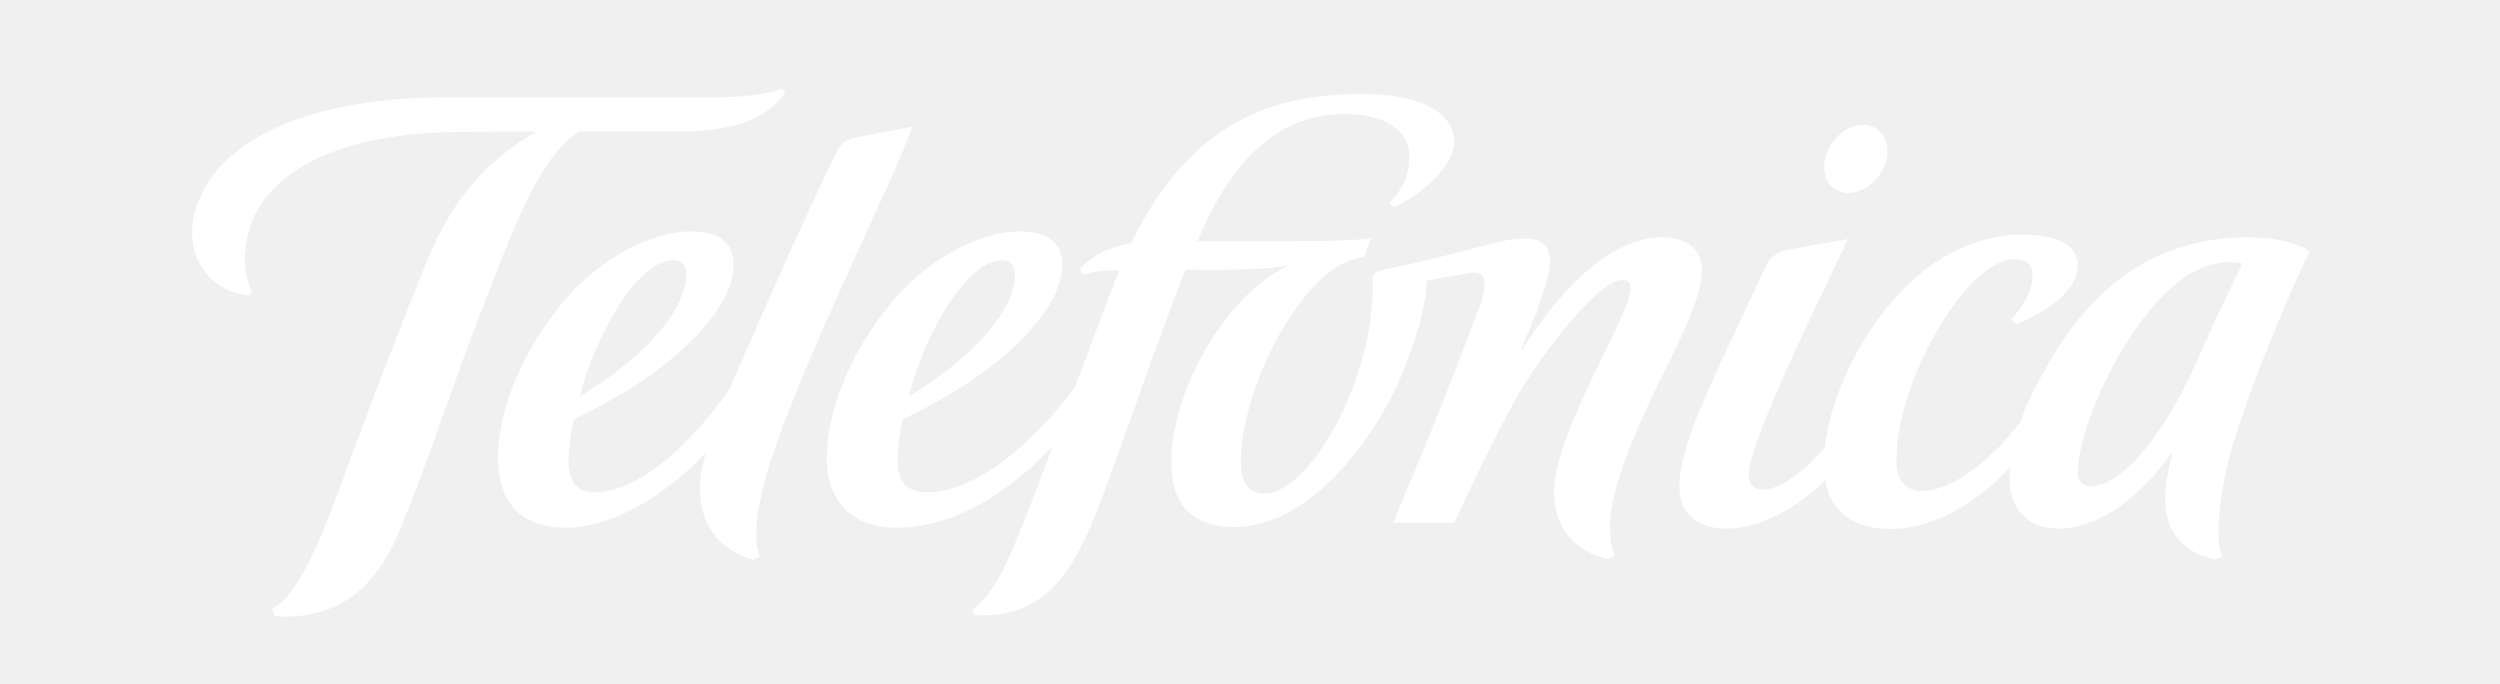
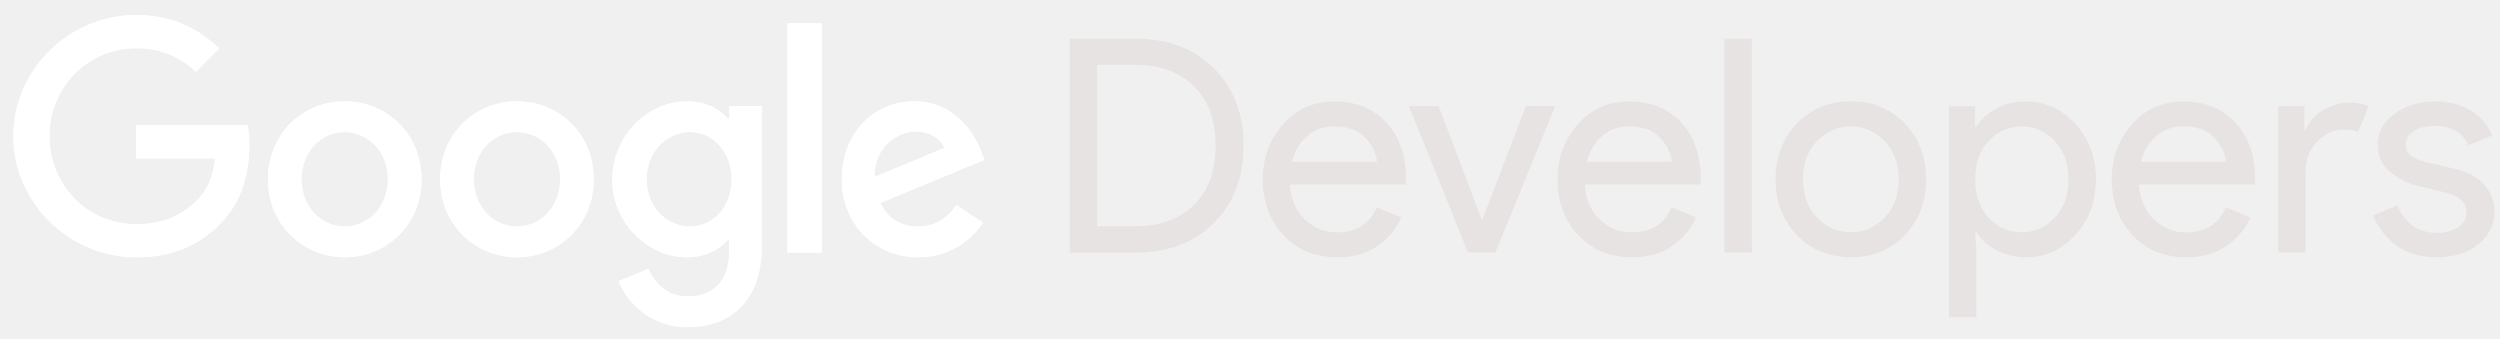
- <svg xmlns="http://www.w3.org/2000/svg" width="117px" height="32px" viewBox="0 0 117 32" version="1.1">
-   <g id="logo" stroke="none" stroke-width="1" fill="none" fill-rule="evenodd">
-     <g id="Group" transform="translate(8, 4)" fill="#FFFFFF">
-       <path d="M28.581,0.129 C27.91,0.472 26.422,0.557 25.177,0.557 L12.891,0.557 C5.986,0.557 1.748,2.817 1.053,6.205 C0.936,6.791 0.977,7.39 1.167,7.919 L3.462,7.919 C3.633,4.26 7.568,2.171 13.696,2.171 L17.115,2.157 C15.122,3.329 13.461,4.86 12.181,7.748 C12.16,7.805 12.134,7.862 12.105,7.919 L15.553,7.919 C16.846,4.717 17.742,3.086 19.077,2.157 L24.053,2.157 C26.766,2.086 27.938,1.401 28.767,0.357 L28.581,0.129 Z M12.105,7.919 C11.604,9.105 10.131,12.851 8.981,15.91 C8.578,16.982 8.215,17.966 7.948,18.724 C6.623,22.283 5.776,23.914 4.72,24.514 L4.891,24.843 C7.857,25.014 9.619,23.497 10.762,20.695 C11.318,19.337 11.966,17.568 12.562,15.91 C13.126,14.351 13.64,12.891 13.986,11.976 C14.584,10.404 15.094,9.063 15.553,7.933 L12.105,7.919 Z M1.167,7.919 C1.507,8.905 2.339,9.69 3.624,9.819 L3.801,9.69 C3.543,9.233 3.446,8.491 3.458,8.033 C3.459,8.005 3.461,7.962 3.462,7.933 L1.167,7.919 Z M55.653,0.4 C52.194,0.429 47.921,1.216 44.934,7.39 C44.376,7.476 43.848,7.647 43.377,7.919 C43.077,8.105 42.805,8.305 42.548,8.576 L42.677,8.862 C43.163,8.69 43.733,8.648 44.377,8.648 C43.976,9.662 43.149,11.88 42.305,14.124 C41.81,14.79 41.311,15.384 40.815,15.91 L40.801,15.91 C38.814,18.025 36.901,19.024 35.429,19.038 C34.414,19.052 34.001,18.51 34.001,17.524 C33.986,17.038 34.086,16.381 34.186,15.91 C34.215,15.809 34.229,15.71 34.258,15.624 C36.244,14.638 38.228,13.534 40.015,11.676 C41.001,10.604 41.686,9.548 41.715,8.433 C41.715,8.248 41.701,8.076 41.658,7.919 C41.472,7.204 40.844,6.848 39.772,6.833 C39.703,6.832 39.637,6.831 39.567,6.833 C38.523,6.871 37.388,7.289 36.329,7.919 C35.529,8.405 34.772,9.004 34.158,9.662 C32.585,11.377 31.296,13.68 30.853,15.91 C30.753,16.41 30.696,16.909 30.696,17.395 C30.681,19.225 31.642,20.752 34.129,20.695 C36.773,20.609 39.185,19.068 41.272,16.881 C40.743,18.282 40.286,19.495 40.029,20.138 C39.243,22.082 38.673,23.642 37.486,24.557 L37.629,24.786 C41.117,24.986 42.419,22.54 43.862,18.524 C44.191,17.623 44.491,16.753 44.805,15.91 C45.834,13.008 46.733,10.492 47.477,8.619 C48.992,8.619 51.166,8.676 52.381,8.39 C49.866,9.505 47.663,12.894 47.02,15.91 C46.848,16.71 46.777,17.481 46.848,18.195 C46.991,19.653 47.847,20.667 49.734,20.667 C52.435,20.681 54.823,18.311 56.353,15.91 C56.867,15.095 57.296,14.267 57.596,13.552 C58.268,11.909 58.696,10.52 58.781,9.133 C59.639,8.976 60.472,8.819 60.872,8.762 C61.687,8.648 61.529,9.533 61.286,10.219 C60.643,11.963 59.829,14.066 59.086,15.91 C58.071,18.411 57.21,20.424 57.21,20.467 L60.058,20.467 C60.944,18.58 61.6,17.196 62.272,15.91 C62.515,15.438 62.757,14.996 63.015,14.538 C64.187,12.494 66.833,9.105 67.891,9.105 C68.263,9.09 68.362,9.347 68.291,9.705 C68.148,10.634 66.53,13.408 65.529,15.91 L68.705,15.91 C68.934,15.381 69.148,14.924 69.305,14.595 C70.177,12.723 71.734,9.991 71.648,8.505 C71.634,8.305 71.577,8.105 71.491,7.933 L67.277,7.919 C65.847,8.834 64.458,10.432 63.243,12.348 L63.186,12.319 C63.958,10.589 64.558,8.948 64.543,8.176 C64.543,8.09 64.529,8.005 64.515,7.919 C64.415,7.376 64.015,7.148 63.258,7.162 C62.643,7.162 61.815,7.405 61.001,7.619 C60.615,7.719 60.229,7.819 59.829,7.919 C59.029,8.119 58.196,8.319 57.31,8.505 C56.495,8.633 56.239,8.762 56.239,9.048 C56.324,11.392 55.553,13.966 54.51,15.91 C53.495,17.782 52.225,19.095 51.196,19.095 C50.295,19.095 50.077,18.453 50.077,17.538 C50.077,17.038 50.134,16.496 50.262,15.91 C50.891,12.793 53.095,8.877 55.253,8.162 C55.482,8.09 55.696,8.048 55.853,8.005 L55.881,7.919 L56.167,7.148 C55.624,7.248 54.339,7.276 53.667,7.276 C52.981,7.29 48.034,7.29 48.034,7.29 C49.52,3.746 51.608,1.457 54.653,1.343 C56.554,1.257 57.824,1.971 57.939,3.071 C58.024,3.986 57.753,4.733 57.024,5.505 L57.239,5.705 C58.897,4.919 60.058,3.572 60.058,2.657 C60.072,1.242 58.383,0.371 55.653,0.4 Z M67.277,7.919 L71.491,7.919 C71.234,7.462 70.691,7.105 69.791,7.105 C68.948,7.105 68.106,7.404 67.277,7.919 Z M65.529,15.91 C65.057,17.082 64.715,18.195 64.729,19.052 C64.758,20.753 65.69,21.785 67.262,22.171 L67.577,21.986 C67.391,21.628 67.362,21.138 67.348,20.61 C67.334,19.323 68.076,17.368 68.705,15.924 L65.529,15.91 Z M79.167,1.843 C78.381,1.857 77.582,2.585 77.41,3.457 C77.224,4.343 77.724,5.048 78.524,5.033 C79.325,5.019 80.11,4.286 80.296,3.414 C80.467,2.528 79.968,1.829 79.167,1.843 Z M34.701,1.929 L31.924,2.457 C31.51,2.557 31.253,2.871 31.11,3.186 C30.395,4.672 29.682,6.218 28.91,7.919 L32.067,7.919 C33.125,5.618 34.114,3.501 34.701,1.929 Z M28.91,7.919 C28.224,9.449 27.496,11.094 26.696,12.938 C26.51,13.353 26.307,13.795 26.12,14.252 C25.714,14.824 25.278,15.381 24.815,15.91 C23.27,17.668 21.472,19.024 19.862,19.038 C18.99,19.052 18.602,18.553 18.605,17.538 C18.607,17.038 18.703,16.381 18.801,15.91 C18.823,15.809 18.846,15.71 18.867,15.624 C20.848,14.638 22.837,13.534 24.629,11.676 C25.621,10.604 26.31,9.548 26.324,8.433 C26.324,8.248 26.31,8.076 26.267,7.919 C26.091,7.204 25.458,6.848 24.386,6.833 C24.318,6.832 24.246,6.831 24.177,6.833 C23.137,6.871 21.992,7.289 20.939,7.919 C20.132,8.405 19.379,9.004 18.767,9.662 C17.192,11.377 15.903,13.68 15.467,15.91 C15.369,16.41 15.316,16.909 15.31,17.395 C15.29,19.268 16.178,20.752 18.601,20.695 C21.189,20.609 23.72,18.61 25.034,17.181 C24.864,17.781 24.758,18.352 24.758,18.852 C24.758,20.51 25.589,21.685 27.224,22.2 L27.553,22.043 C27.41,21.585 27.367,21.124 27.41,20.581 C27.51,19.237 27.967,17.753 28.653,15.91 C28.796,15.538 28.953,15.153 29.11,14.738 C29.982,12.523 31.067,10.135 32.067,7.933 L28.91,7.919 Z M86.501,6.976 C85.486,6.99 84.311,7.29 83.167,7.919 C82.381,8.362 81.596,8.961 80.881,9.733 C79.071,11.701 78.017,14.025 77.572,15.91 L77.567,15.91 C77.566,15.914 77.568,15.919 77.567,15.924 C77.497,16.29 77.424,16.628 77.396,16.952 C76.395,18.124 75.291,18.895 74.548,18.91 C74.134,18.938 73.848,18.724 73.848,18.267 C73.834,17.881 74.048,17.096 74.434,16.081 C74.462,16.024 74.477,15.967 74.505,15.91 C75.377,13.723 76.623,11.064 78.139,7.919 C78.253,7.69 78.367,7.433 78.481,7.19 C78.481,7.19 75.896,7.633 75.524,7.719 C75.367,7.762 75.22,7.833 75.091,7.919 C74.905,8.048 74.748,8.233 74.648,8.462 C73.547,10.792 72.234,13.523 71.405,15.538 C71.362,15.667 71.305,15.781 71.262,15.91 C70.834,17.039 70.591,18.095 70.591,18.752 C70.591,19.996 71.376,20.767 72.891,20.738 C74.463,20.695 76.081,19.767 77.41,18.481 C77.667,19.839 78.637,20.81 80.624,20.752 C82.683,20.695 84.671,19.382 86.058,17.881 C86.058,18.024 86.043,18.181 86.043,18.324 C86.043,19.71 86.771,20.738 88.358,20.738 C90.073,20.738 92.047,19.454 93.591,17.238 L93.648,17.267 C93.505,17.781 93.348,18.681 93.334,19.281 C93.291,20.953 94.276,21.9 95.677,22.186 L95.991,22.057 C95.505,20.842 96.191,17.824 96.491,16.824 C96.591,16.524 96.691,16.224 96.791,15.91 C97.777,12.922 99.148,9.734 100.02,7.919 C100.048,7.876 100.062,7.819 100.091,7.776 C99.662,7.419 98.649,7.148 97.577,7.119 C97.387,7.112 97.199,7.107 97.01,7.11 C95.697,7.124 94.392,7.367 93.139,7.919 L93.105,7.919 C91.147,8.805 89.33,10.422 87.829,13.081 C87.372,13.867 86.872,14.795 86.529,15.795 C86.486,15.838 86.458,15.881 86.429,15.91 C86.086,16.338 85.758,16.724 85.601,16.881 C84.657,17.796 83.311,18.952 81.953,18.981 C81.167,18.981 80.739,18.439 80.753,17.481 C80.753,16.981 80.81,16.453 80.924,15.924 L79.248,15.914 L80.924,15.91 C81.625,12.379 84.342,8.148 86.258,8.133 C86.872,8.133 87.129,8.404 87.129,8.919 C87.129,9.534 86.701,10.39 86.115,10.933 L86.372,11.162 C87.844,10.59 89.229,9.548 89.243,8.462 C89.243,8.262 89.201,8.076 89.129,7.919 C88.772,7.133 87.587,6.976 86.501,6.976 Z M23.524,8.176 C23.947,8.19 24.116,8.476 24.115,8.862 C24.106,10.62 21.925,12.894 19.134,14.552 C19.834,11.794 21.792,8.176 23.524,8.176 Z M38.915,8.176 C39.344,8.19 39.501,8.476 39.501,8.862 C39.486,10.62 37.316,12.894 34.529,14.552 C35.215,11.794 37.185,8.176 38.915,8.176 Z M96.253,8.267 C96.502,8.259 96.734,8.285 96.948,8.333 C96.734,8.776 95.734,10.789 94.948,12.605 C94.448,13.763 93.863,14.909 93.205,15.91 C92.248,17.353 91.187,18.467 90.172,18.724 C89.572,18.867 89.229,18.61 89.243,18.052 C89.258,17.466 89.415,16.724 89.686,15.91 C90.572,13.179 92.704,9.634 94.834,8.633 C95.37,8.383 95.837,8.279 96.253,8.267 Z" id="path2259" />
-     </g>
+ <svg xmlns="http://www.w3.org/2000/svg" width="236" height="32" viewBox="0 0 236 32">
+   <g fill="none" transform="translate(1 1)">
+     <path fill="#FFF" d="M11.86 23.285C5.56 23.285.262 18.153.262 11.853.262 5.553 5.56.421 11.86.421 15.345.421 17.828 1.787 19.691 3.574L17.489 5.777C16.149 4.519 14.343 3.549 11.86 3.549 7.257 3.549 3.664 7.257 3.664 11.86 3.664 16.462 7.264 20.17 11.86 20.17 14.84 20.17 16.545 18.97 17.63 17.885 18.523 16.991 19.111 15.709 19.328 13.953L11.86 13.953 11.86 10.832 22.372 10.832C22.487 11.387 22.538 12.057 22.538 12.785 22.538 15.128 21.894 18.026 19.832 20.087 17.828 22.168 15.262 23.285 11.86 23.285zM38.796 15.926C38.796 20.164 35.54 23.285 31.545 23.285 27.549 23.285 24.294 20.164 24.294 15.926 24.294 11.662 27.549 8.566 31.545 8.566 35.54 8.566 38.796 11.662 38.796 15.926zM35.617 15.926C35.617 13.277 33.728 11.464 31.538 11.464 29.349 11.464 27.46 13.277 27.46 15.926 27.46 18.549 29.349 20.387 31.538 20.387 33.728 20.387 35.617 18.549 35.617 15.926zM55.053 15.926C55.053 20.164 51.798 23.285 47.802 23.285 43.806 23.285 40.551 20.164 40.551 15.926 40.551 11.662 43.806 8.566 47.802 8.566 51.798 8.566 55.053 11.662 55.053 15.926zM51.881 15.926C51.881 13.277 49.991 11.464 47.802 11.464 45.613 11.464 43.723 13.277 43.723 15.926 43.723 18.549 45.613 20.387 47.802 20.387 49.991 20.387 51.881 18.549 51.881 15.926zM70.909 9.013L70.909 22.226C70.909 27.664 67.704 29.891 63.913 29.891 60.345 29.891 58.2 27.491 57.389 25.545L60.204 24.377C60.709 25.577 61.934 26.994 63.913 26.994 66.338 26.994 67.845 25.487 67.845 22.672L67.845 21.613 67.73 21.613C67.002 22.506 65.611 23.285 63.855 23.285 60.179 23.285 56.802 20.081 56.802 15.951 56.802 11.796 60.172 8.566 63.855 8.566 65.611 8.566 67.002 9.345 67.73 10.213L67.845 10.213 67.845 9.013 70.909 9.013zM68.068 15.951C68.068 13.36 66.338 11.464 64.136 11.464 61.909 11.464 60.038 13.36 60.038 15.951 60.038 18.517 61.909 20.381 64.136 20.381 66.338 20.387 68.068 18.517 68.068 15.951z" />
+     <rect width="3.236" height="21.632" x="73.34" y="1.206" fill="#FFF" />
+     <path fill="#FFF" d="M89.291,18.351 L91.8,20.023 C90.989,21.223 89.043,23.285 85.666,23.285 C81.485,23.285 78.466,20.049 78.466,15.926 C78.466,11.547 81.511,8.566 85.302,8.566 C89.119,8.566 90.989,11.604 91.602,13.251 L91.934,14.087 L82.091,18.16 C82.845,19.634 84.013,20.387 85.66,20.387 C87.313,20.387 88.455,19.577 89.291,18.351 Z M81.568,15.702 L88.149,12.97 C87.785,12.051 86.7,11.406 85.417,11.406 C83.77,11.413 81.485,12.862 81.568,15.702 Z" />
+     <path fill="#F2F2F2" d="M99.977,22.838 L99.977,2.643 L106.155,2.643 C109.257,2.643 111.74,3.581 113.604,5.451 C115.468,7.321 116.4,9.753 116.4,12.747 C116.4,15.74 115.468,18.166 113.604,20.043 C111.74,21.913 109.257,22.851 106.155,22.851 L99.977,22.851 L99.977,22.838 Z M102.574,20.355 L106.155,20.355 C108.485,20.355 110.336,19.685 111.702,18.351 C113.068,17.017 113.751,15.147 113.751,12.734 C113.751,10.347 113.068,8.477 111.702,7.136 C110.336,5.789 108.491,5.119 106.155,5.119 L102.574,5.119 L102.574,20.355 Z M125.253,23.291 C123.166,23.291 121.468,22.596 120.16,21.204 C118.851,19.813 118.2,18.051 118.2,15.932 C118.2,13.921 118.832,12.191 120.102,10.743 C121.372,9.294 122.994,8.572 124.966,8.572 C127.015,8.572 128.655,9.243 129.887,10.577 C131.119,11.911 131.738,13.698 131.738,15.938 L131.706,16.417 L120.785,16.417 C120.862,17.809 121.328,18.913 122.183,19.717 C123.038,20.528 124.04,20.93 125.189,20.93 C127.053,20.93 128.311,20.138 128.968,18.562 L131.279,19.519 C130.826,20.591 130.085,21.491 129.051,22.213 C128.03,22.928 126.76,23.291 125.253,23.291 Z M128.974,14.266 C128.917,13.474 128.553,12.721 127.889,12.006 C127.219,11.291 126.23,10.934 124.915,10.934 C123.957,10.934 123.121,11.234 122.419,11.834 C121.711,12.434 121.226,13.245 120.964,14.26 L128.974,14.26 L128.974,14.266 Z M137.579,22.838 L131.994,9.013 L134.815,9.013 L138.874,19.73 L138.932,19.73 L143.049,9.013 L145.813,9.013 L140.17,22.838 L137.579,22.838 Z M153.083,23.291 C150.996,23.291 149.298,22.596 147.989,21.204 C146.681,19.813 146.03,18.051 146.03,15.932 C146.03,13.921 146.662,12.191 147.932,10.743 C149.202,9.294 150.823,8.572 152.796,8.572 C154.845,8.572 156.485,9.243 157.717,10.577 C158.949,11.911 159.562,13.698 159.562,15.938 L159.536,16.417 L148.615,16.417 C148.691,17.809 149.157,18.913 150.013,19.717 C150.868,20.528 151.87,20.93 153.019,20.93 C154.883,20.93 156.14,20.138 156.798,18.562 L159.109,19.519 C158.655,20.591 157.915,21.491 156.881,22.213 C155.86,22.928 154.589,23.291 153.083,23.291 Z M156.804,14.266 C156.747,13.474 156.383,12.721 155.719,12.006 C155.049,11.291 154.06,10.934 152.745,10.934 C151.787,10.934 150.951,11.234 150.249,11.834 C149.54,12.434 149.062,13.245 148.794,14.26 L156.804,14.26 L156.804,14.266 Z M164.374,22.838 L161.783,22.838 L161.783,2.643 L164.374,2.643 L164.374,22.838 Z M168.613,10.666 C169.947,9.268 171.651,8.566 173.719,8.566 C175.787,8.566 177.491,9.268 178.826,10.666 C180.16,12.07 180.83,13.819 180.83,15.926 C180.83,18.032 180.16,19.787 178.826,21.185 C177.491,22.589 175.787,23.285 173.719,23.285 C171.651,23.285 169.947,22.583 168.613,21.185 C167.279,19.787 166.609,18.032 166.609,15.926 C166.609,13.826 167.279,12.07 168.613,10.666 Z M170.547,19.551 C171.44,20.464 172.5,20.917 173.719,20.917 C174.945,20.917 175.998,20.464 176.891,19.551 C177.785,18.638 178.232,17.432 178.232,15.926 C178.232,14.419 177.785,13.213 176.891,12.3 C175.998,11.387 174.938,10.934 173.719,10.934 C172.494,10.934 171.44,11.394 170.547,12.3 C169.653,13.213 169.206,14.419 169.206,15.926 C169.206,17.432 169.653,18.645 170.547,19.551 Z M190.283,23.291 C189.23,23.291 188.285,23.068 187.449,22.615 C186.613,22.162 185.987,21.6 185.572,20.923 L185.457,20.923 L185.572,22.845 L185.572,28.94 L182.974,28.94 L182.974,9.026 L185.457,9.026 L185.457,10.94 L185.572,10.94 C185.987,10.264 186.613,9.702 187.449,9.249 C188.285,8.796 189.23,8.572 190.283,8.572 C192.07,8.572 193.615,9.274 194.911,10.685 C196.206,12.096 196.857,13.845 196.857,15.932 C196.857,18.019 196.206,19.768 194.911,21.179 C193.615,22.589 192.07,23.291 190.283,23.291 Z M189.862,20.923 C191.062,20.923 192.102,20.47 192.964,19.557 C193.826,18.645 194.26,17.438 194.26,15.932 C194.26,14.426 193.826,13.219 192.964,12.306 C192.102,11.394 191.062,10.94 189.862,10.94 C188.636,10.94 187.602,11.394 186.747,12.294 C185.891,13.194 185.464,14.406 185.464,15.932 C185.464,17.457 185.891,18.67 186.747,19.57 C187.602,20.47 188.643,20.923 189.862,20.923 Z M205.404,23.291 C203.317,23.291 201.619,22.596 200.311,21.204 C199.002,19.813 198.351,18.051 198.351,15.932 C198.351,13.921 198.983,12.191 200.253,10.743 C201.523,9.294 203.145,8.572 205.117,8.572 C207.166,8.572 208.806,9.243 210.038,10.577 C211.27,11.911 211.889,13.698 211.889,15.938 L211.857,16.417 L200.936,16.417 C201.013,17.809 201.479,18.913 202.334,19.717 C203.189,20.528 204.191,20.93 205.34,20.93 C207.204,20.93 208.462,20.138 209.119,18.562 L211.43,19.519 C210.977,20.591 210.236,21.491 209.202,22.213 C208.174,22.928 206.904,23.291 205.404,23.291 Z M209.126,14.266 C209.068,13.474 208.704,12.721 208.04,12.006 C207.37,11.291 206.381,10.934 205.066,10.934 C204.109,10.934 203.272,11.234 202.57,11.834 C201.862,12.434 201.377,13.245 201.115,14.26 L209.126,14.26 L209.126,14.266 Z M216.657,22.838 L214.06,22.838 L214.06,9.019 L216.543,9.019 L216.543,11.279 L216.657,11.279 C216.919,10.526 217.462,9.906 218.279,9.415 C219.096,8.923 219.894,8.681 220.66,8.681 C221.432,8.681 222.083,8.796 222.606,9.019 L221.617,11.445 C221.279,11.311 220.819,11.247 220.232,11.247 C219.294,11.247 218.457,11.617 217.736,12.364 C217.009,13.111 216.651,14.081 216.651,15.287 L216.651,22.838 L216.657,22.838 Z M229.034,23.291 C227.489,23.291 226.219,22.915 225.211,22.162 C224.202,21.409 223.468,20.47 222.996,19.34 L225.313,18.383 C226.047,20.113 227.298,20.981 229.066,20.981 C229.877,20.981 230.54,20.802 231.057,20.445 C231.574,20.087 231.83,19.615 231.83,19.034 C231.83,18.134 231.198,17.521 229.94,17.202 L227.151,16.526 C226.264,16.302 225.428,15.874 224.643,15.243 C223.851,14.611 223.455,13.762 223.455,12.689 C223.455,11.47 223.998,10.474 225.077,9.715 C226.155,8.955 227.438,8.572 228.926,8.572 C230.151,8.572 231.243,8.853 232.2,9.402 C233.157,9.957 233.847,10.749 234.262,11.789 L232.002,12.721 C231.491,11.496 230.438,10.889 228.843,10.889 C228.07,10.889 227.419,11.049 226.896,11.368 C226.366,11.687 226.104,12.121 226.104,12.664 C226.104,13.455 226.717,13.991 227.936,14.272 L230.674,14.923 C231.97,15.223 232.934,15.74 233.553,16.474 C234.172,17.209 234.485,18.038 234.485,18.957 C234.485,20.196 233.974,21.236 232.96,22.06 C231.938,22.877 230.63,23.291 229.034,23.291 Z" />
+     <path fill="#FFF" d="M11.86 23.285C5.56 23.285.262 18.153.262 11.853.262 5.553 5.56.421 11.86.421 15.345.421 17.828 1.787 19.691 3.574L17.489 5.777C16.149 4.519 14.343 3.549 11.86 3.549 7.257 3.549 3.664 7.257 3.664 11.86 3.664 16.462 7.264 20.17 11.86 20.17 14.84 20.17 16.545 18.97 17.63 17.885 18.523 16.991 19.111 15.709 19.328 13.953L11.86 13.953 11.86 10.832 22.372 10.832C22.487 11.387 22.538 12.057 22.538 12.785 22.538 15.128 21.894 18.026 19.832 20.087 17.828 22.168 15.262 23.285 11.86 23.285zM38.796 15.926C38.796 20.164 35.54 23.285 31.545 23.285 27.549 23.285 24.294 20.164 24.294 15.926 24.294 11.662 27.549 8.566 31.545 8.566 35.54 8.566 38.796 11.662 38.796 15.926zM35.617 15.926C35.617 13.277 33.728 11.464 31.538 11.464 29.349 11.464 27.46 13.277 27.46 15.926 27.46 18.549 29.349 20.387 31.538 20.387 33.728 20.387 35.617 18.549 35.617 15.926zM55.053 15.926C55.053 20.164 51.798 23.285 47.802 23.285 43.806 23.285 40.551 20.164 40.551 15.926 40.551 11.662 43.806 8.566 47.802 8.566 51.798 8.566 55.053 11.662 55.053 15.926zM51.881 15.926C51.881 13.277 49.991 11.464 47.802 11.464 45.613 11.464 43.723 13.277 43.723 15.926 43.723 18.549 45.613 20.387 47.802 20.387 49.991 20.387 51.881 18.549 51.881 15.926zM70.909 9.013L70.909 22.226C70.909 27.664 67.704 29.891 63.913 29.891 60.345 29.891 58.2 27.491 57.389 25.545L60.204 24.377C60.709 25.577 61.934 26.994 63.913 26.994 66.338 26.994 67.845 25.487 67.845 22.672L67.845 21.613 67.73 21.613C67.002 22.506 65.611 23.285 63.855 23.285 60.179 23.285 56.802 20.081 56.802 15.951 56.802 11.796 60.172 8.566 63.855 8.566 65.611 8.566 67.002 9.345 67.73 10.213L67.845 10.213 67.845 9.013 70.909 9.013zM68.068 15.951C68.068 13.36 66.338 11.464 64.136 11.464 61.909 11.464 60.038 13.36 60.038 15.951 60.038 18.517 61.909 20.381 64.136 20.381 66.338 20.387 68.068 18.517 68.068 15.951z" />
+     <rect width="3.236" height="21.632" x="73.34" y="1.206" fill="#FFF" />
+     <path fill="#FFF" d="M89.291,18.351 L91.8,20.023 C90.989,21.223 89.043,23.285 85.666,23.285 C81.485,23.285 78.466,20.049 78.466,15.926 C78.466,11.547 81.511,8.566 85.302,8.566 C89.119,8.566 90.989,11.604 91.602,13.251 L91.934,14.087 L82.091,18.16 C82.845,19.634 84.013,20.387 85.66,20.387 C87.313,20.387 88.455,19.577 89.291,18.351 Z M81.568,15.702 L88.149,12.97 C87.785,12.051 86.7,11.406 85.417,11.406 C83.77,11.413 81.485,12.862 81.568,15.702 Z" />
+     <path fill="#E8E3E3" d="M99.977,22.838 L99.977,2.643 L106.155,2.643 C109.257,2.643 111.74,3.581 113.604,5.451 C115.468,7.321 116.4,9.753 116.4,12.747 C116.4,15.74 115.468,18.166 113.604,20.043 C111.74,21.913 109.257,22.851 106.155,22.851 L99.977,22.851 L99.977,22.838 Z M102.574,20.355 L106.155,20.355 C108.485,20.355 110.336,19.685 111.702,18.351 C113.068,17.017 113.751,15.147 113.751,12.734 C113.751,10.347 113.068,8.477 111.702,7.136 C110.336,5.789 108.491,5.119 106.155,5.119 L102.574,5.119 L102.574,20.355 Z M125.253,23.291 C123.166,23.291 121.468,22.596 120.16,21.204 C118.851,19.813 118.2,18.051 118.2,15.932 C118.2,13.921 118.832,12.191 120.102,10.743 C121.372,9.294 122.994,8.572 124.966,8.572 C127.015,8.572 128.655,9.243 129.887,10.577 C131.119,11.911 131.738,13.698 131.738,15.938 L131.706,16.417 L120.785,16.417 C120.862,17.809 121.328,18.913 122.183,19.717 C123.038,20.528 124.04,20.93 125.189,20.93 C127.053,20.93 128.311,20.138 128.968,18.562 L131.279,19.519 C130.826,20.591 130.085,21.491 129.051,22.213 C128.03,22.928 126.76,23.291 125.253,23.291 Z M128.974,14.266 C128.917,13.474 128.553,12.721 127.889,12.006 C127.219,11.291 126.23,10.934 124.915,10.934 C123.957,10.934 123.121,11.234 122.419,11.834 C121.711,12.434 121.226,13.245 120.964,14.26 L128.974,14.26 L128.974,14.266 Z M137.579,22.838 L131.994,9.013 L134.815,9.013 L138.874,19.73 L138.932,19.73 L143.049,9.013 L145.813,9.013 L140.17,22.838 L137.579,22.838 Z M153.083,23.291 C150.996,23.291 149.298,22.596 147.989,21.204 C146.681,19.813 146.03,18.051 146.03,15.932 C146.03,13.921 146.662,12.191 147.932,10.743 C149.202,9.294 150.823,8.572 152.796,8.572 C154.845,8.572 156.485,9.243 157.717,10.577 C158.949,11.911 159.562,13.698 159.562,15.938 L159.536,16.417 L148.615,16.417 C148.691,17.809 149.157,18.913 150.013,19.717 C150.868,20.528 151.87,20.93 153.019,20.93 C154.883,20.93 156.14,20.138 156.798,18.562 L159.109,19.519 C158.655,20.591 157.915,21.491 156.881,22.213 C155.86,22.928 154.589,23.291 153.083,23.291 Z M156.804,14.266 C156.747,13.474 156.383,12.721 155.719,12.006 C155.049,11.291 154.06,10.934 152.745,10.934 C151.787,10.934 150.951,11.234 150.249,11.834 C149.54,12.434 149.062,13.245 148.794,14.26 L156.804,14.26 L156.804,14.266 Z M164.374,22.838 L161.783,22.838 L161.783,2.643 L164.374,2.643 L164.374,22.838 Z M168.613,10.666 C169.947,9.268 171.651,8.566 173.719,8.566 C175.787,8.566 177.491,9.268 178.826,10.666 C180.16,12.07 180.83,13.819 180.83,15.926 C180.83,18.032 180.16,19.787 178.826,21.185 C177.491,22.589 175.787,23.285 173.719,23.285 C171.651,23.285 169.947,22.583 168.613,21.185 C167.279,19.787 166.609,18.032 166.609,15.926 C166.609,13.826 167.279,12.07 168.613,10.666 Z M170.547,19.551 C171.44,20.464 172.5,20.917 173.719,20.917 C174.945,20.917 175.998,20.464 176.891,19.551 C177.785,18.638 178.232,17.432 178.232,15.926 C178.232,14.419 177.785,13.213 176.891,12.3 C175.998,11.387 174.938,10.934 173.719,10.934 C172.494,10.934 171.44,11.394 170.547,12.3 C169.653,13.213 169.206,14.419 169.206,15.926 C169.206,17.432 169.653,18.645 170.547,19.551 Z M190.283,23.291 C189.23,23.291 188.285,23.068 187.449,22.615 C186.613,22.162 185.987,21.6 185.572,20.923 L185.457,20.923 L185.572,22.845 L185.572,28.94 L182.974,28.94 L182.974,9.026 L185.457,9.026 L185.457,10.94 L185.572,10.94 C185.987,10.264 186.613,9.702 187.449,9.249 C188.285,8.796 189.23,8.572 190.283,8.572 C192.07,8.572 193.615,9.274 194.911,10.685 C196.206,12.096 196.857,13.845 196.857,15.932 C196.857,18.019 196.206,19.768 194.911,21.179 C193.615,22.589 192.07,23.291 190.283,23.291 Z M189.862,20.923 C191.062,20.923 192.102,20.47 192.964,19.557 C193.826,18.645 194.26,17.438 194.26,15.932 C194.26,14.426 193.826,13.219 192.964,12.306 C192.102,11.394 191.062,10.94 189.862,10.94 C188.636,10.94 187.602,11.394 186.747,12.294 C185.891,13.194 185.464,14.406 185.464,15.932 C185.464,17.457 185.891,18.67 186.747,19.57 C187.602,20.47 188.643,20.923 189.862,20.923 Z M205.404,23.291 C203.317,23.291 201.619,22.596 200.311,21.204 C199.002,19.813 198.351,18.051 198.351,15.932 C198.351,13.921 198.983,12.191 200.253,10.743 C201.523,9.294 203.145,8.572 205.117,8.572 C207.166,8.572 208.806,9.243 210.038,10.577 C211.27,11.911 211.889,13.698 211.889,15.938 L211.857,16.417 L200.936,16.417 C201.013,17.809 201.479,18.913 202.334,19.717 C203.189,20.528 204.191,20.93 205.34,20.93 C207.204,20.93 208.462,20.138 209.119,18.562 L211.43,19.519 C210.977,20.591 210.236,21.491 209.202,22.213 C208.174,22.928 206.904,23.291 205.404,23.291 Z M209.126,14.266 C209.068,13.474 208.704,12.721 208.04,12.006 C207.37,11.291 206.381,10.934 205.066,10.934 C204.109,10.934 203.272,11.234 202.57,11.834 C201.862,12.434 201.377,13.245 201.115,14.26 L209.126,14.26 L209.126,14.266 Z M216.657,22.838 L214.06,22.838 L214.06,9.019 L216.543,9.019 L216.543,11.279 L216.657,11.279 C216.919,10.526 217.462,9.906 218.279,9.415 C219.096,8.923 219.894,8.681 220.66,8.681 C221.432,8.681 222.083,8.796 222.606,9.019 L221.617,11.445 C221.279,11.311 220.819,11.247 220.232,11.247 C219.294,11.247 218.457,11.617 217.736,12.364 C217.009,13.111 216.651,14.081 216.651,15.287 L216.651,22.838 L216.657,22.838 Z M229.034,23.291 C227.489,23.291 226.219,22.915 225.211,22.162 C224.202,21.409 223.468,20.47 222.996,19.34 L225.313,18.383 C226.047,20.113 227.298,20.981 229.066,20.981 C229.877,20.981 230.54,20.802 231.057,20.445 C231.574,20.087 231.83,19.615 231.83,19.034 C231.83,18.134 231.198,17.521 229.94,17.202 L227.151,16.526 C226.264,16.302 225.428,15.874 224.643,15.243 C223.851,14.611 223.455,13.762 223.455,12.689 C223.455,11.47 223.998,10.474 225.077,9.715 C226.155,8.955 227.438,8.572 228.926,8.572 C230.151,8.572 231.243,8.853 232.2,9.402 C233.157,9.957 233.847,10.749 234.262,11.789 L232.002,12.721 C231.491,11.496 230.438,10.889 228.843,10.889 C228.07,10.889 227.419,11.049 226.896,11.368 C226.366,11.687 226.104,12.121 226.104,12.664 C226.104,13.455 226.717,13.991 227.936,14.272 L230.674,14.923 C231.97,15.223 232.934,15.74 233.553,16.474 C234.172,17.209 234.485,18.038 234.485,18.957 C234.485,20.196 233.974,21.236 232.96,22.06 C231.938,22.877 230.63,23.291 229.034,23.291 Z" />
  </g>
</svg>
